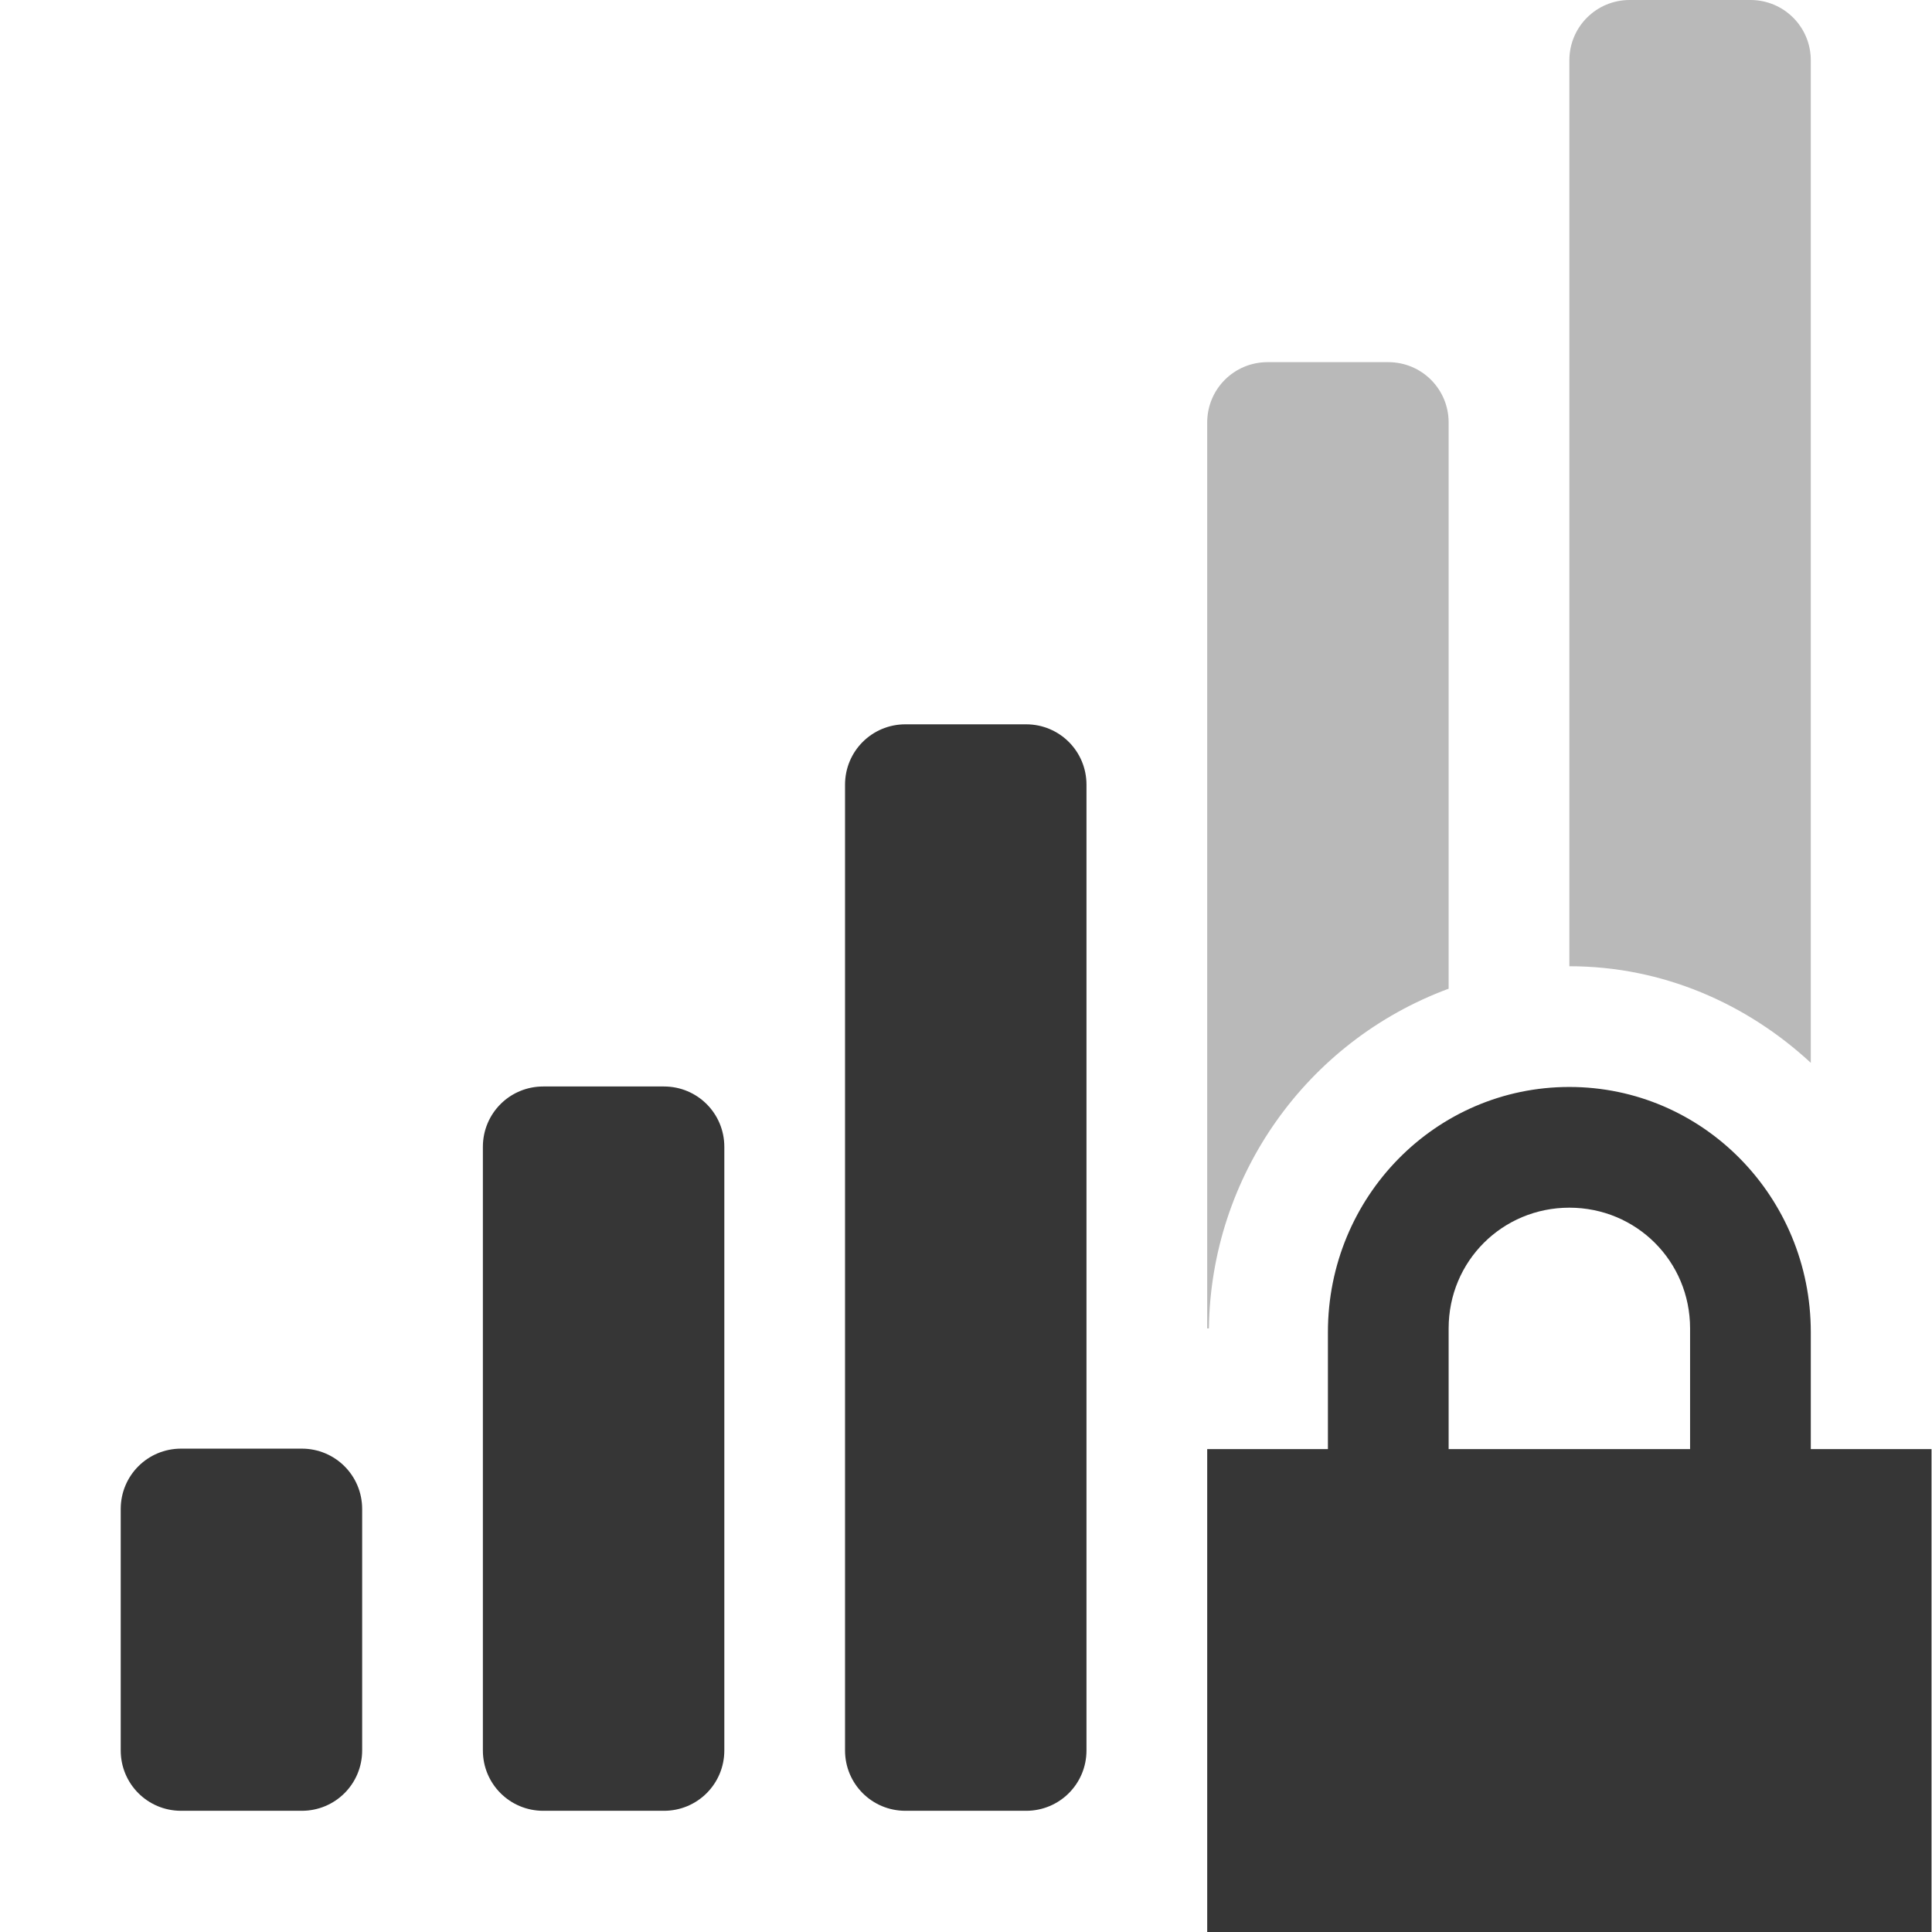
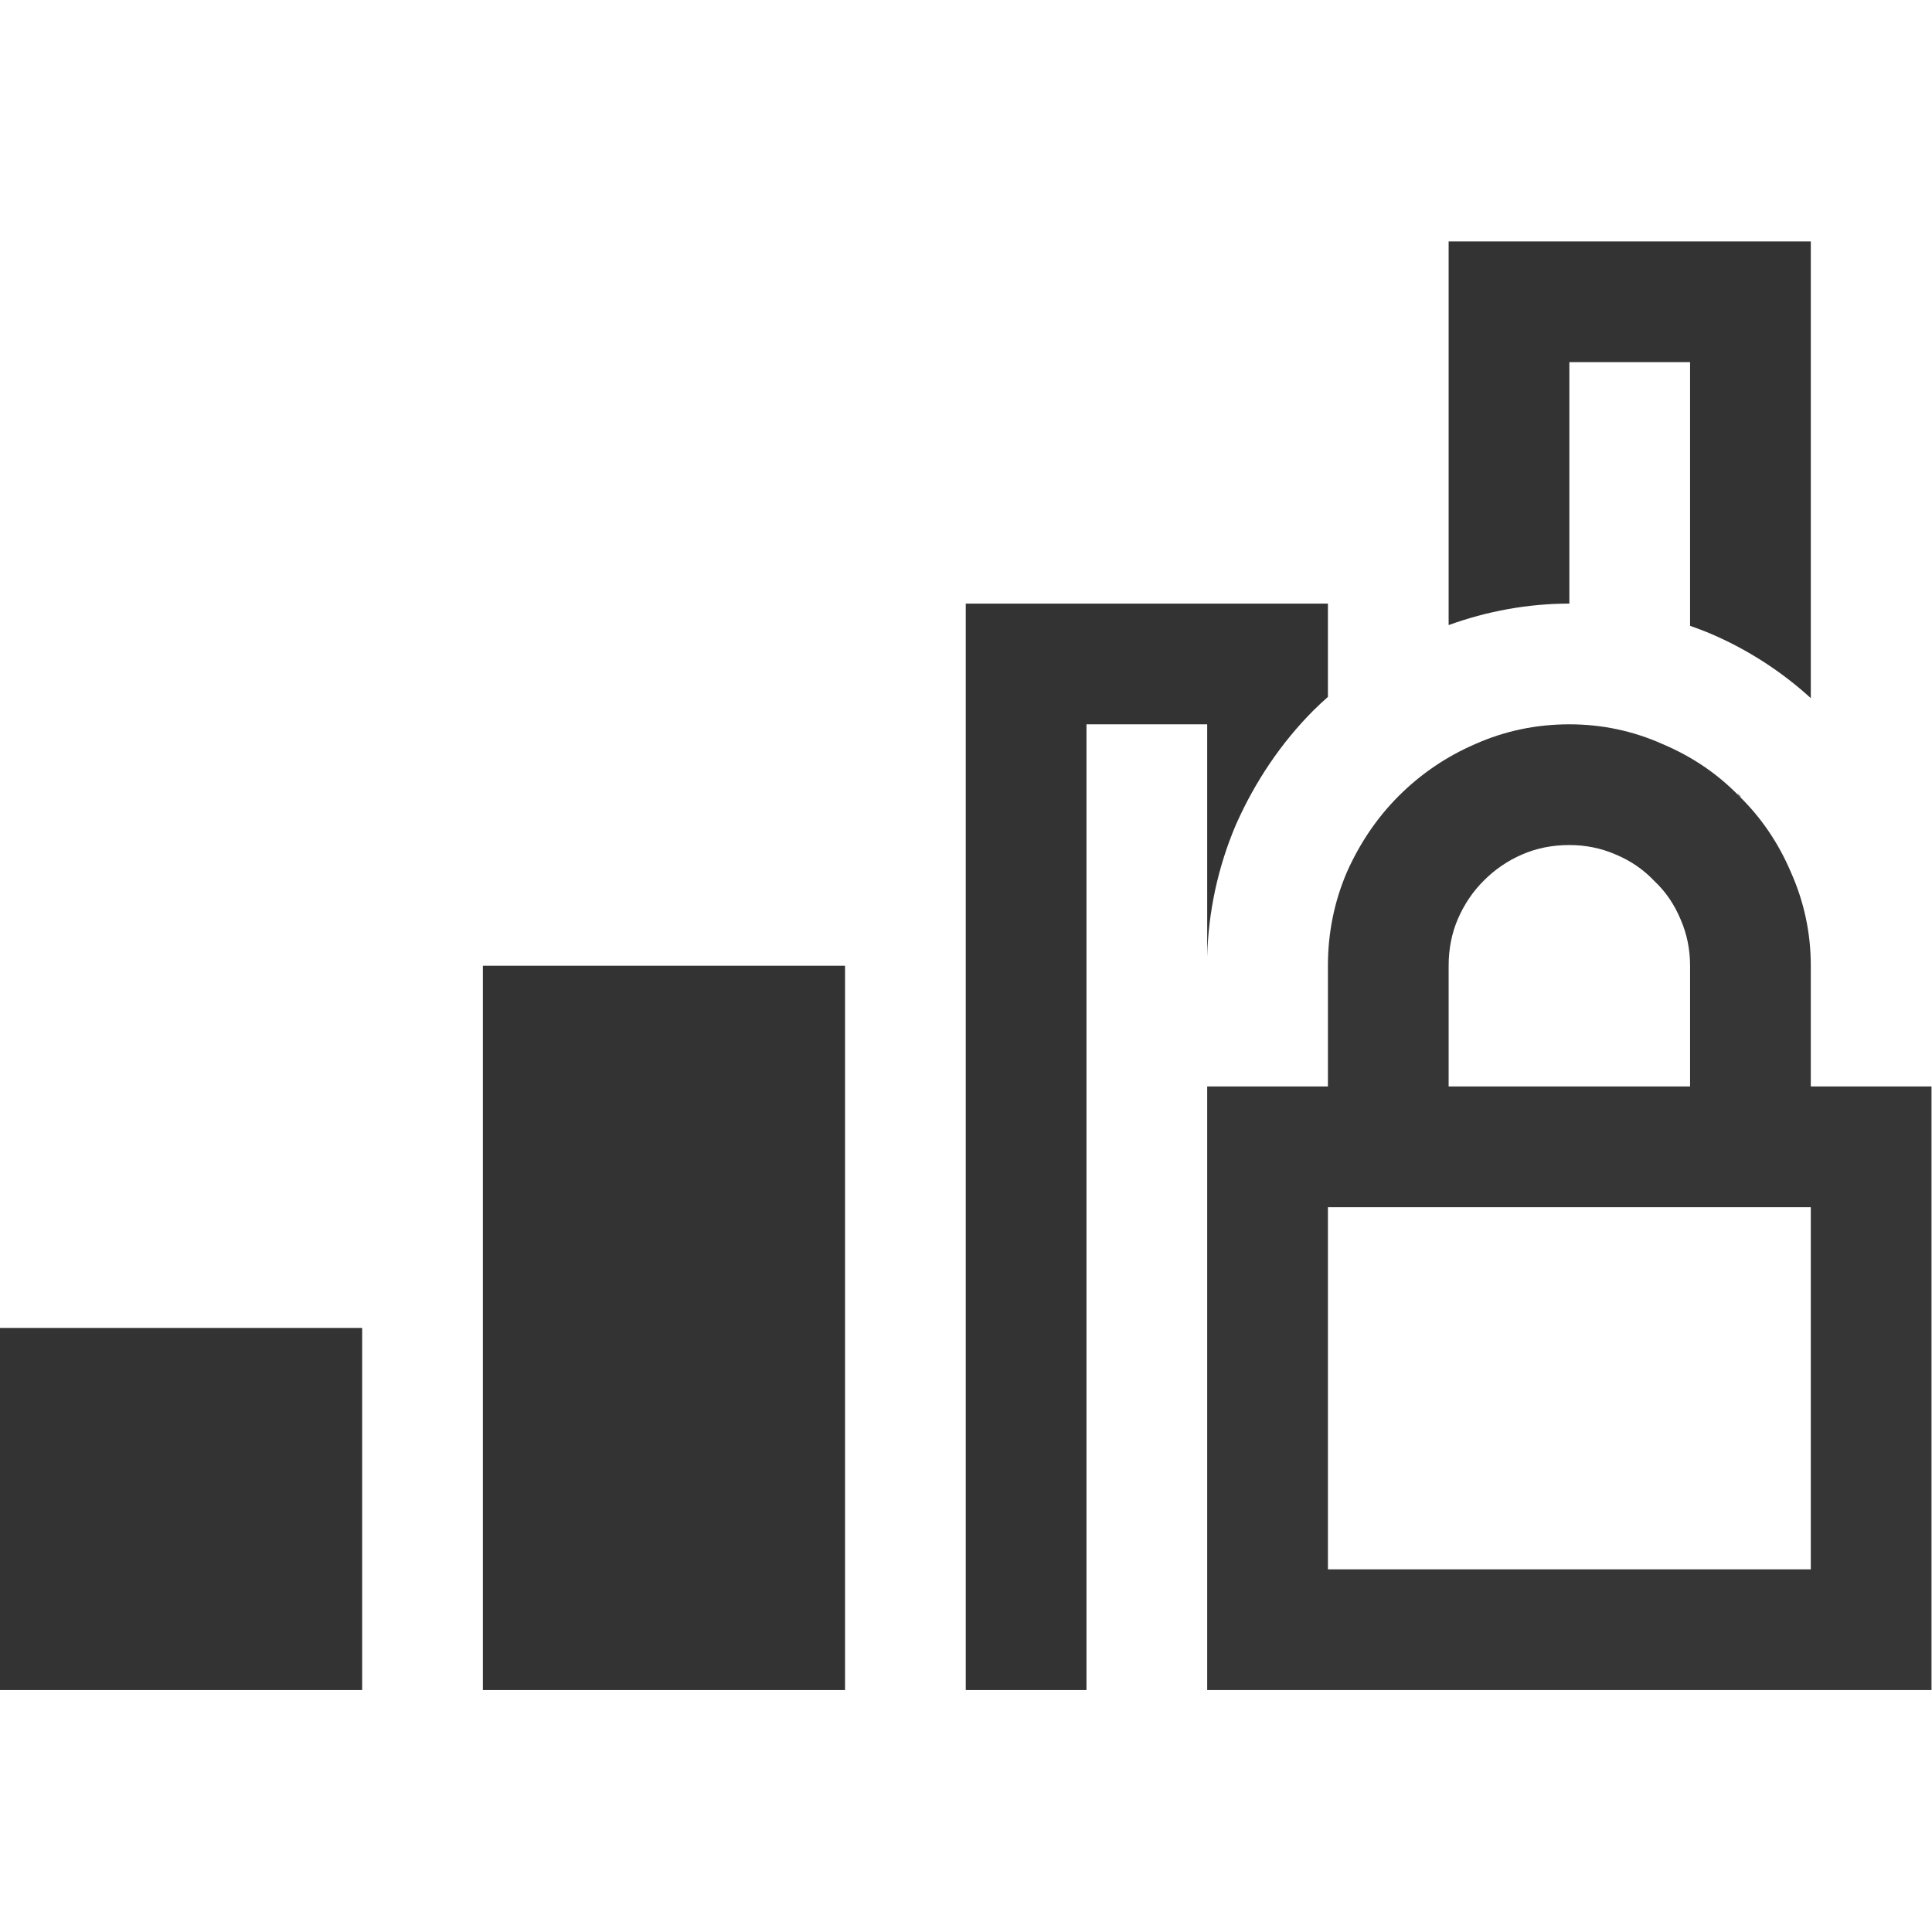
- <svg xmlns="http://www.w3.org/2000/svg" height="16.004" width="16">
-   <g color="#363636" fill="#363636">
-     <path d="M13.5 0c-.277 0-.5.223-.5.5v7.504c.774 0 1.47.31 2 .8V.5c0-.277-.223-.5-.5-.5h-1zm-3 3c-.277 0-.5.223-.5.5v7.504h.014A3.044 3.044 0 0 1 12 8.19V3.5c0-.277-.223-.5-.5-.5h-1zm.5 10.004V15h.5c.277 0 .5-.223.5-.5v-1.496h-1zm2 0V14.5c0 .277.223.5.5.5h1c.277 0 .5-.223.5-.5v-1.496h-2z" style="marker:none" overflow="visible" opacity=".35" />
-     <path d="M7.5 6c-.277 0-.5.223-.5.5v8c0 .277.223.5.5.5h1c.277 0 .5-.223.5-.5v-8c0-.277-.223-.5-.5-.5h-1zm-3 3c-.277 0-.5.223-.5.5v5c0 .277.223.5.5.5h1c.277 0 .5-.223.5-.5v-5c0-.277-.223-.5-.5-.5h-1zm8.5.004c-1.108 0-2 .91-2 2.031v.969h-1v4h6v-4h-1v-.969c0-1.12-.892-2.031-2-2.031zm0 1c.554 0 1 .442 1 1v1h-2v-1c0-.558.446-1 1-1zM1.5 12c-.277 0-.5.223-.5.5v2c0 .277.223.5.5.5h1c.277 0 .5-.223.5-.5v-2c0-.277-.223-.5-.5-.5h-1z" style="marker:none" overflow="visible" />
+ <svg xmlns="http://www.w3.org/2000/svg" width="16" height="16.004" version="1.1">
+   <g transform="translate(-15)" fill="#333333" stroke-linecap="square" stroke-width="1.333" aria-label="">
+     <path transform="translate(15)" d="m12 2v3.178c0.32-0.116 0.66-0.178 1-0.178v-2h1v2.184c0.058 0.021 0.116 0.042 0.172 0.066 0.304 0.13 0.584 0.311 0.828 0.533v-3.783h-3zm-4 3v9h1v-5-1-2h1v1.926c0.009-0.374 0.09-0.746 0.236-1.09l0.004-0.01 0.004-0.008c0.155-0.346 0.368-0.664 0.635-0.932 0.039-0.039 0.08-0.077 0.121-0.113v-0.773h-3zm6.391 1.57c0.007 0.007 0.009 0.017 0.016 0.023 0.005 0.005 0.012 0.008 0.018 0.012l-0.033-0.035zm-10.391 1.43v6h3v-6h-3zm-4 3v3h3v-3h-3z" />
  </g>
+   <path d="m13 6c0.271 0 0.529 0.055 0.773 0.164 0.245 0.104 0.456 0.247 0.633 0.43 0.182 0.177 0.326 0.388 0.43 0.633 0.109 0.245 0.164 0.503 0.164 0.773v1h1v5h-6v-5h1v-1c0-0.271 0.052-0.529 0.156-0.773 0.109-0.245 0.253-0.456 0.43-0.633 0.182-0.182 0.393-0.326 0.633-0.43 0.245-0.109 0.505-0.164 0.781-0.164zm-1 3h2v-1c0-0.135-0.026-0.263-0.078-0.383-0.052-0.125-0.125-0.232-0.219-0.32-0.089-0.094-0.195-0.167-0.32-0.219-0.12-0.052-0.247-0.078-0.383-0.078-0.141 0-0.271 0.026-0.391 0.078s-0.227 0.125-0.32 0.219c-0.089 0.089-0.159 0.193-0.211 0.312s-0.078 0.25-0.078 0.391zm3 1h-4v3h4z" color="#000000" color-rendering="auto" dominant-baseline="auto" fill="#363636" image-rendering="auto" shape-rendering="auto" solid-color="#000000" stop-color="#000000" style="font-feature-settings:normal;font-variant-alternates:normal;font-variant-caps:normal;font-variant-east-asian:normal;font-variant-ligatures:normal;font-variant-numeric:normal;font-variant-position:normal;font-variation-settings:normal;inline-size:0;isolation:auto;mix-blend-mode:normal;paint-order:stroke fill markers;shape-margin:0;shape-padding:0;text-decoration-color:#000000;text-decoration-line:none;text-decoration-style:solid;text-indent:0;text-orientation:mixed;text-transform:none;white-space:normal" />
</svg>
